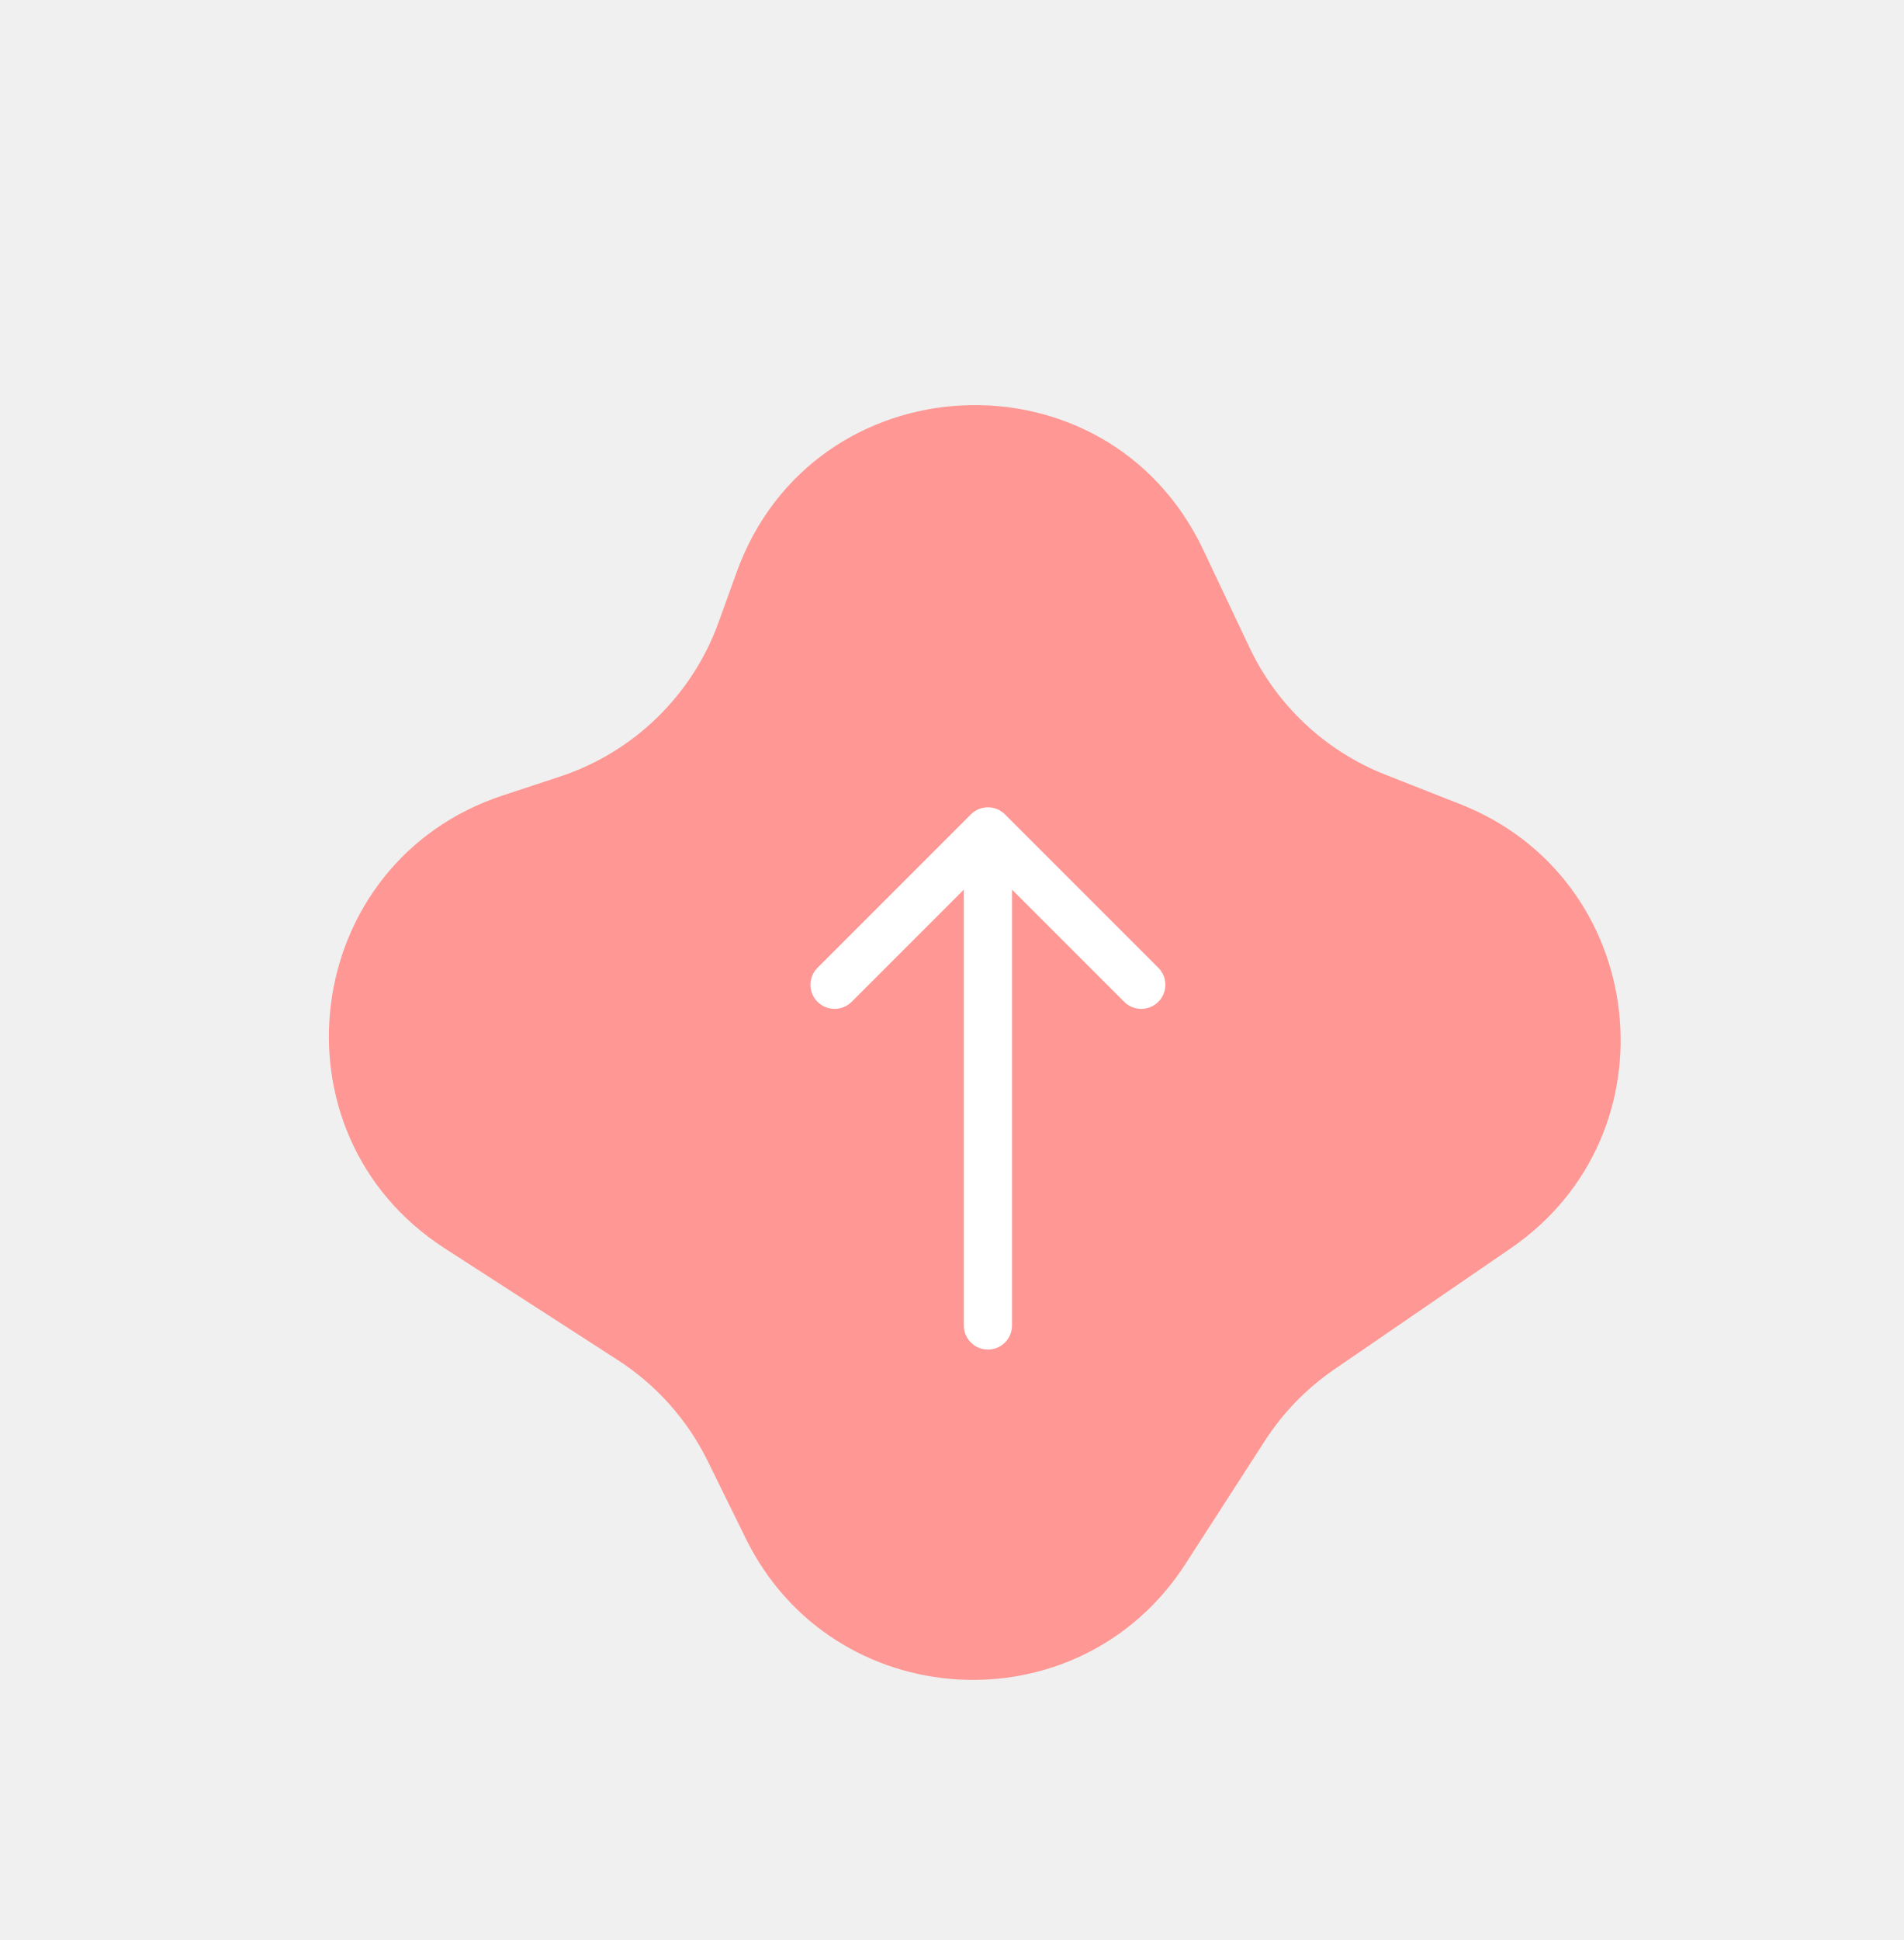
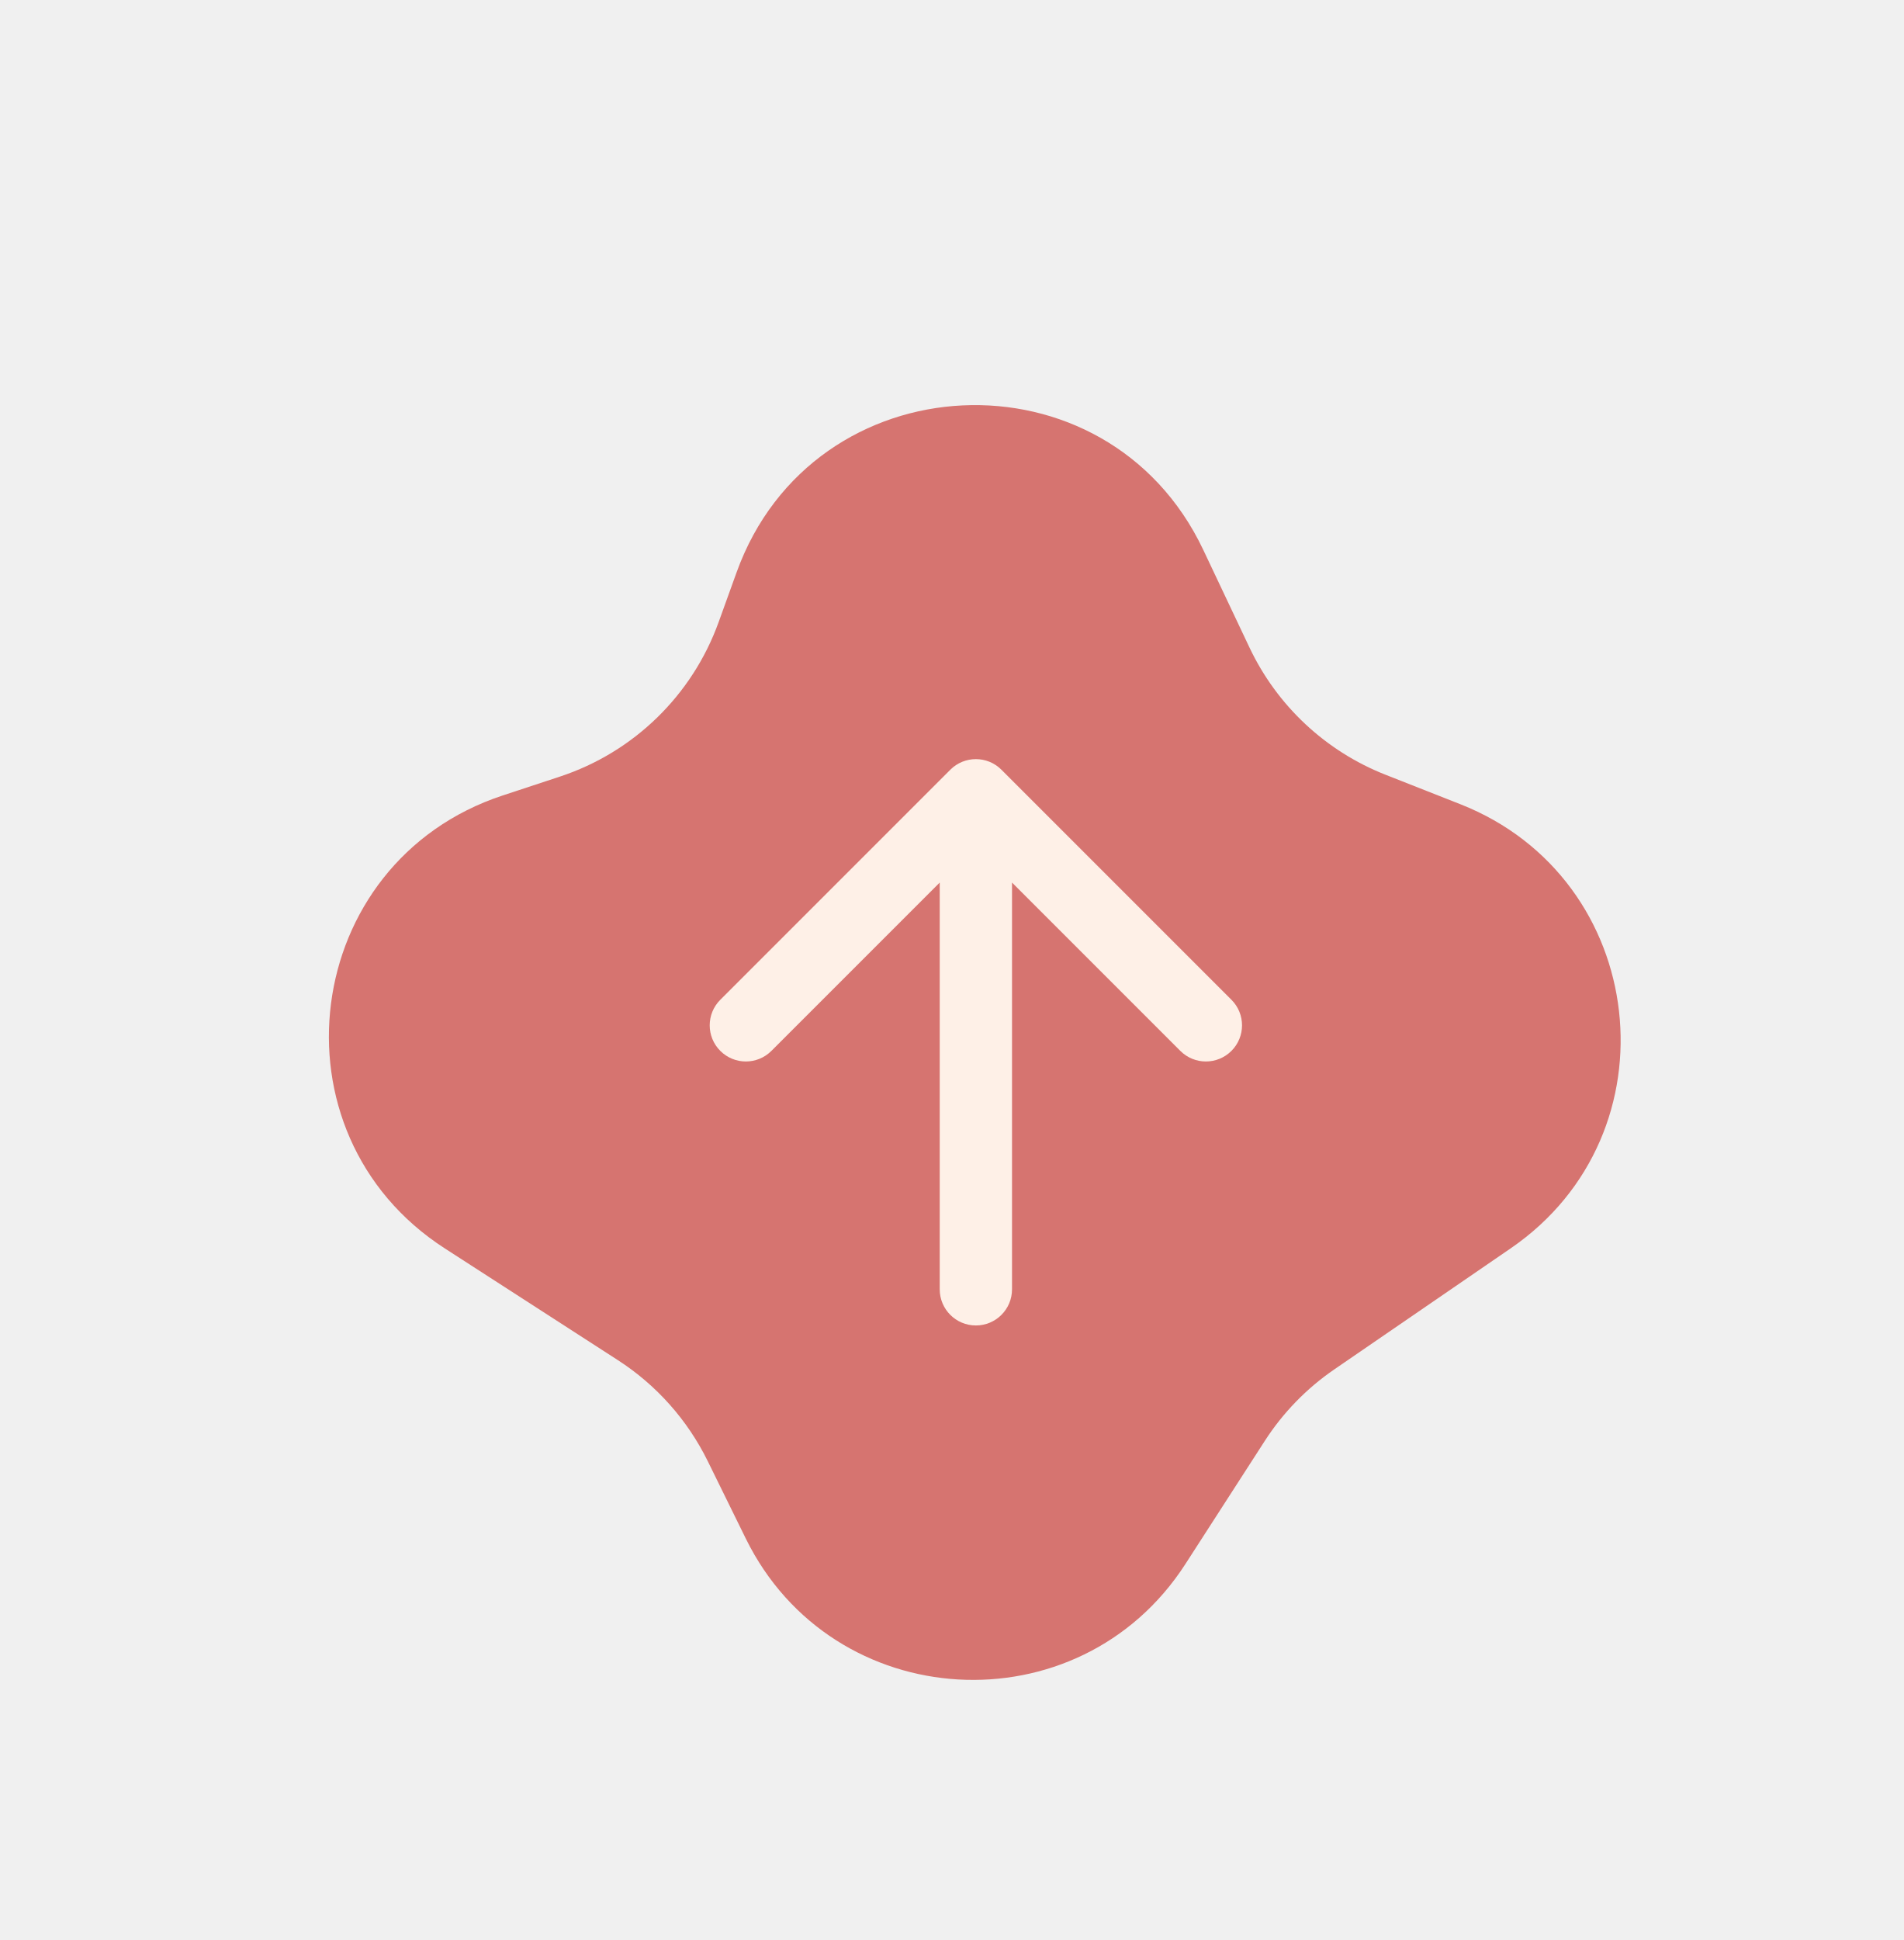
<svg xmlns="http://www.w3.org/2000/svg" width="158" height="161" viewBox="0 0 158 161" fill="none">
-   <path d="M103.711 53.739L99.876 45.636C91.884 28.752 67.48 29.923 61.141 47.494L59.647 51.634C57.457 57.704 52.598 62.431 46.47 64.451L41.727 66.015C24.964 71.543 22.085 94.03 36.915 103.602L51.287 112.879C54.487 114.945 57.065 117.842 58.745 121.26L61.899 127.677C69.102 142.334 89.545 143.52 98.395 129.794L104.979 119.584C106.488 117.242 108.449 115.224 110.747 113.648L125.397 103.596C139.277 94.072 136.872 72.907 121.209 66.74L114.999 64.294C110.031 62.339 105.995 58.564 103.711 53.739Z" fill="#FF9894" />
-   <path d="M80 110C80 111.105 80.895 112 82 112C83.105 112 84 111.105 84 110H80ZM83.414 67.586C82.633 66.805 81.367 66.805 80.586 67.586L67.858 80.314C67.077 81.095 67.077 82.361 67.858 83.142C68.639 83.923 69.905 83.923 70.686 83.142L82 71.828L93.314 83.142C94.095 83.923 95.361 83.923 96.142 83.142C96.923 82.361 96.923 81.095 96.142 80.314L83.414 67.586ZM84 110V69H80V110H84Z" fill="white" />
+   <path d="M103.711 53.739L99.876 45.636C91.884 28.752 67.48 29.923 61.141 47.494L59.647 51.634C57.457 57.704 52.598 62.431 46.47 64.451L41.727 66.015C24.964 71.543 22.085 94.03 36.915 103.602L51.287 112.879C54.487 114.945 57.065 117.842 58.745 121.26L61.899 127.677C69.102 142.334 89.545 143.52 98.395 129.794L104.979 119.584C106.488 117.242 108.449 115.224 110.747 113.648L125.397 103.596C139.277 94.072 136.872 72.907 121.209 66.74L114.999 64.294C110.031 62.339 105.995 58.564 103.711 53.739Z" fill="#D67470" />
+   <path d="M78 107C78 108.657 79.343 110 81 110C82.657 110 84 108.657 84 107H78ZM83.121 63.879C81.95 62.707 80.05 62.707 78.879 63.879L59.787 82.971C58.615 84.142 58.615 86.042 59.787 87.213C60.958 88.385 62.858 88.385 64.029 87.213L81 70.243L97.971 87.213C99.142 88.385 101.042 88.385 102.213 87.213C103.385 86.042 103.385 84.142 102.213 82.971L83.121 63.879ZM84 107V66H78V107H84Z" fill="#FEF0E7" />
</svg>
